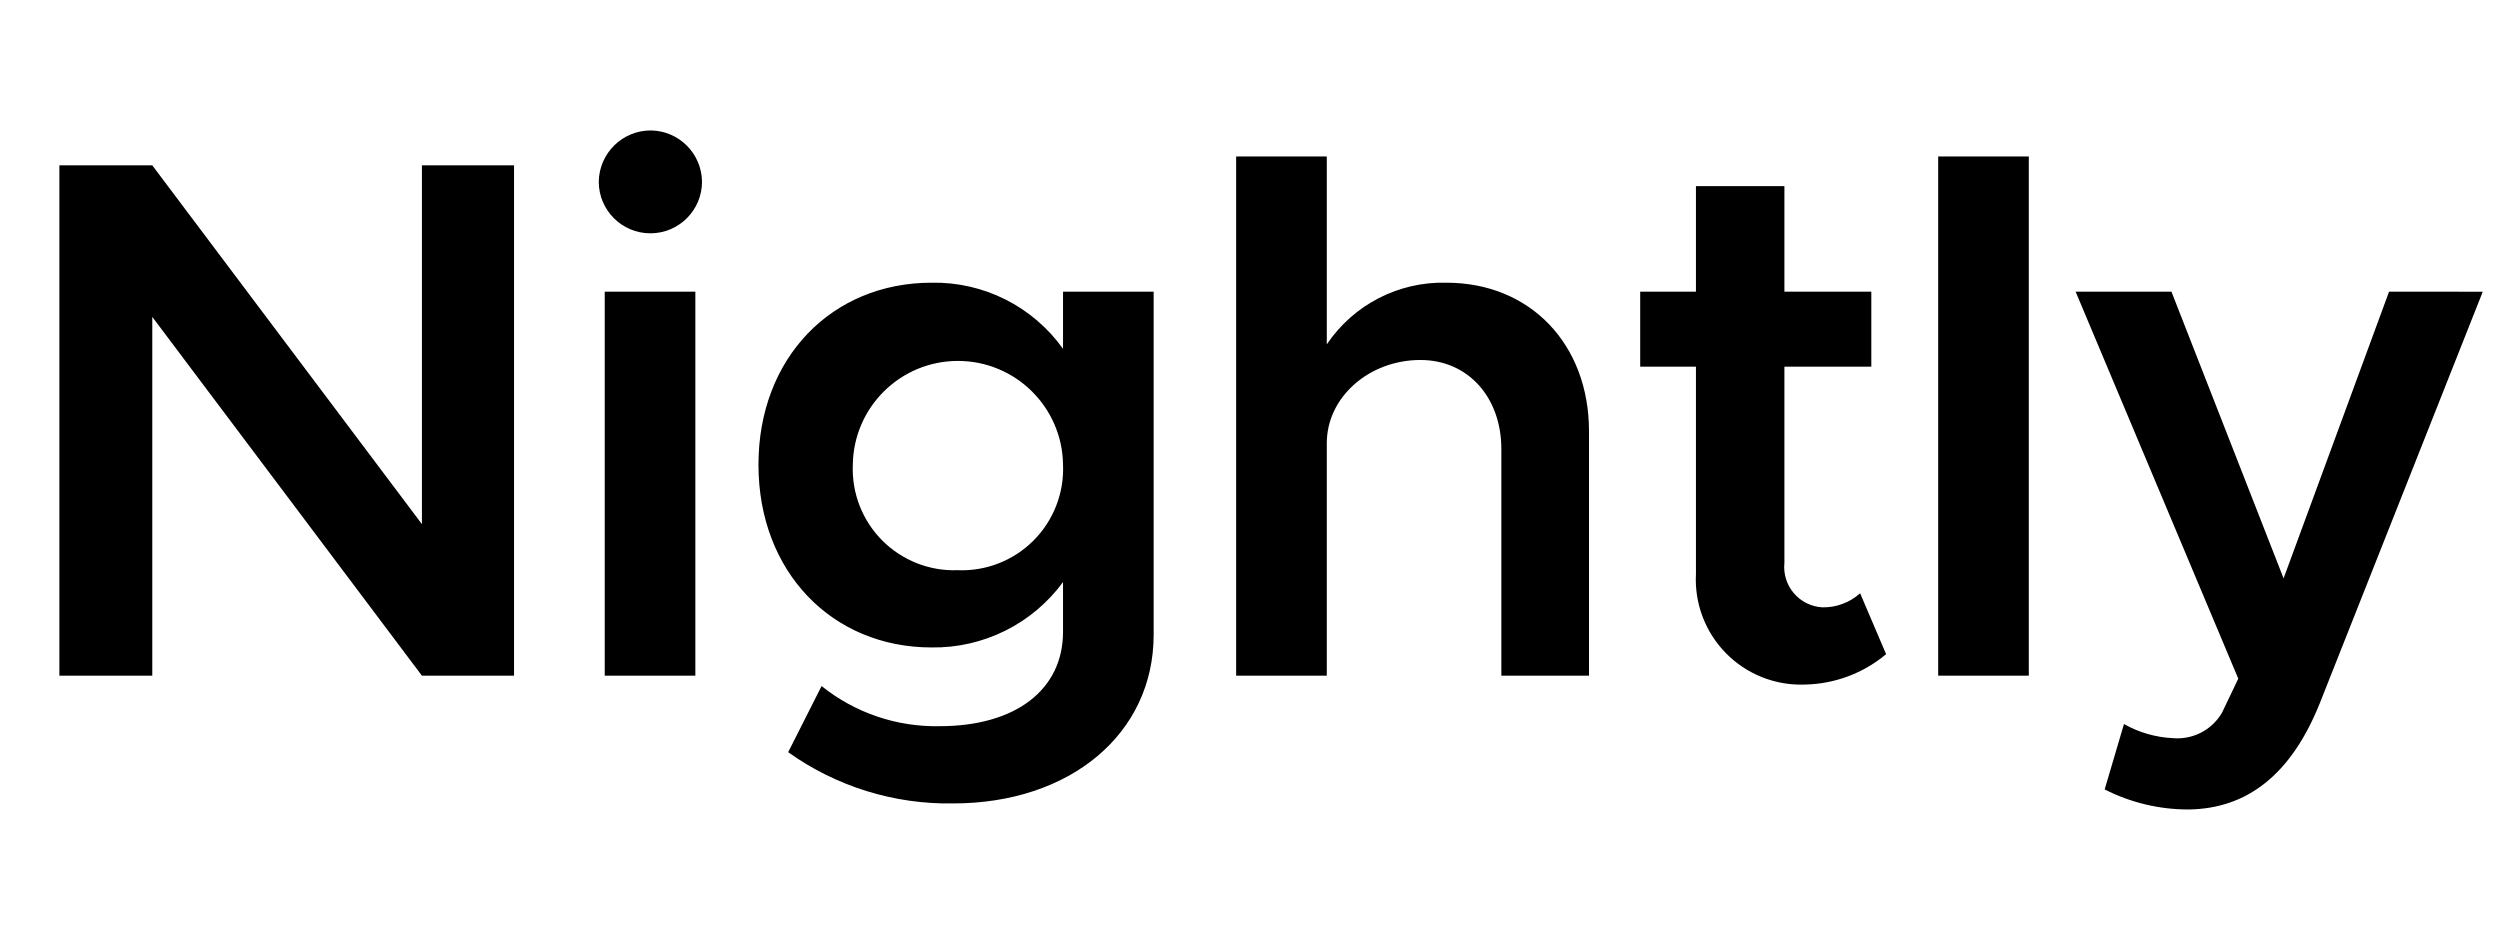
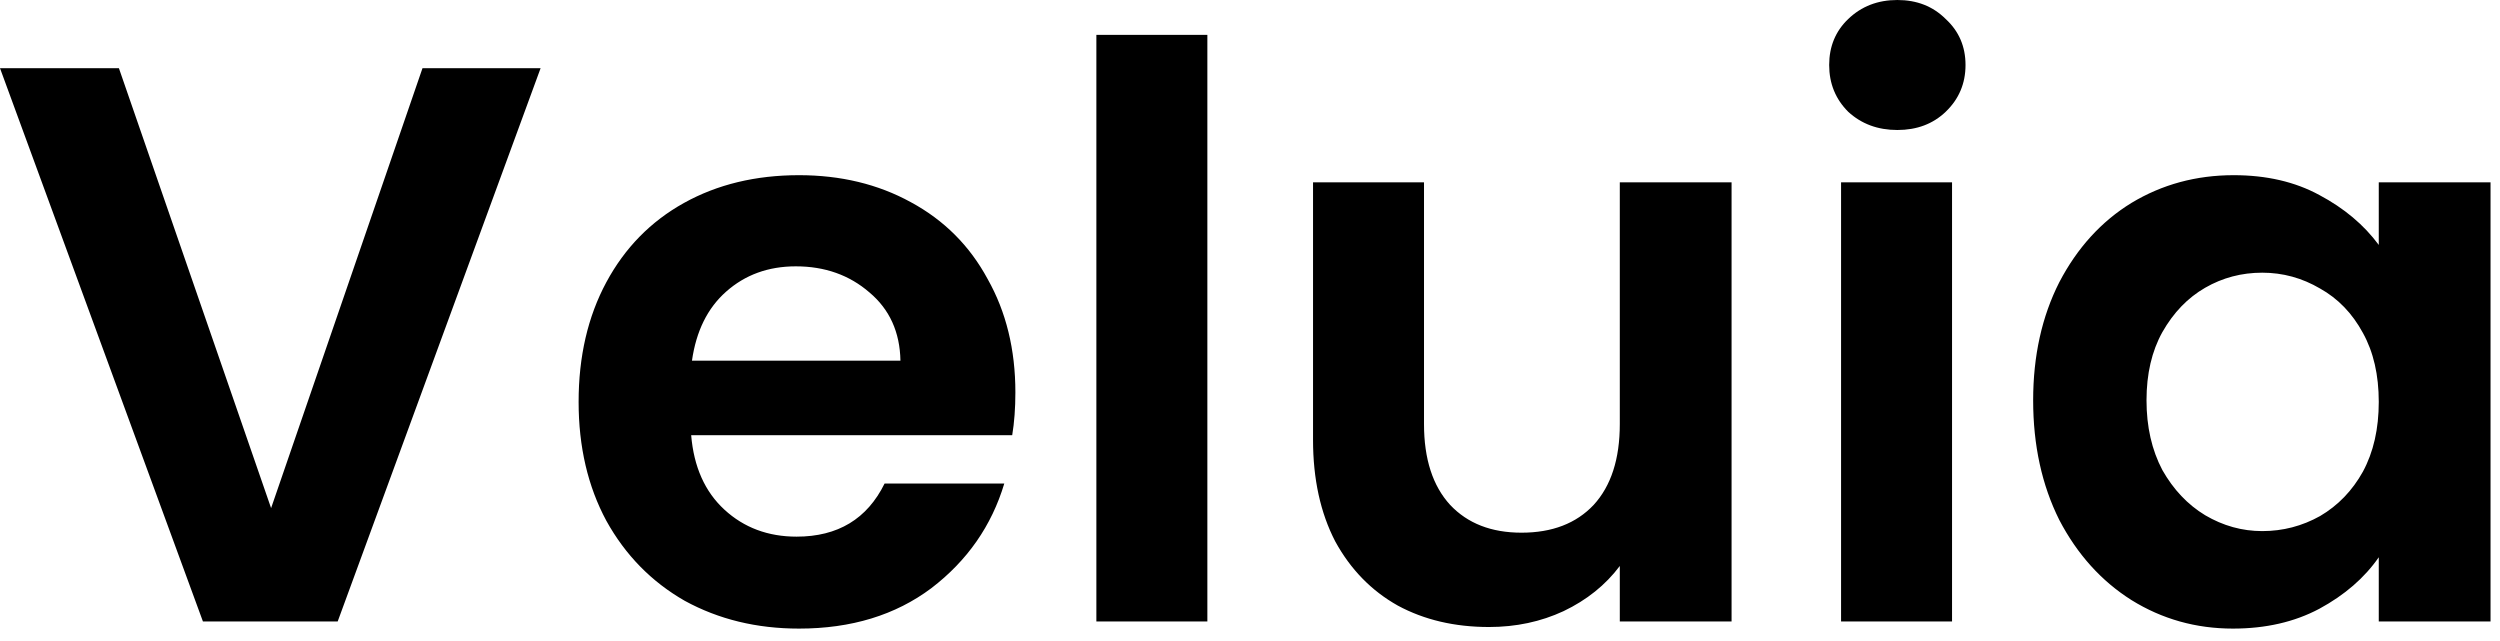
- <svg xmlns="http://www.w3.org/2000/svg" width="148" height="56">
-   <path fill="context-fill #20123a" d="M24.978 31.029L9.015 9.789h-5.5V40h5.5V18.76L24.978 40h5.453V9.789h-5.453zM38.525 7.722a3.078 3.078 0 0 0-3.078 3.034 3.056 3.056 0 1 0 6.112 0 3.069 3.069 0 0 0-3.034-3.034zM35.8 40h5.365V17.265H35.8zm27.131-19.35a9.342 9.342 0 0 0-7.783-3.914c-5.893 0-10.247 4.443-10.247 10.775s4.354 10.818 10.247 10.818a9.479 9.479 0 0 0 7.783-3.87v2.946c0 3.431-2.814 5.585-7.3 5.585a10.814 10.814 0 0 1-6.993-2.375l-1.978 3.914a16.324 16.324 0 0 0 9.762 3.034c6.948 0 11.874-4.133 11.874-9.982V17.265h-5.365zm-6.244 13.106a5.994 5.994 0 0 1-6.2-6.245 6.223 6.223 0 0 1 12.445 0 6 6 0 0 1-6.245 6.245zm28.939-17.02a8.272 8.272 0 0 0-7.08 3.651V9.261H73.18V40h5.366V26.235c0-2.726 2.507-4.924 5.541-4.924 2.814 0 4.793 2.2 4.793 5.276V40h5.189V25.532c0-5.145-3.469-8.796-8.443-8.796zm22.254 19.218a2.392 2.392 0 0 1-2.243-2.639V21.706h5.145v-4.441h-5.145V11.02H100.4v6.245h-3.3v4.441h3.3v12.27a6.223 6.223 0 0 0 6.421 6.551 7.726 7.726 0 0 0 4.837-1.8l-1.539-3.606a3.241 3.241 0 0 1-2.239 0.833zM114.74 40h5.365V9.261h-5.365zm26.693-22.735l-6.245 16.974-6.639-16.974h-5.673l9.63 22.911-0.967 2.023a3.058 3.058 0 0 1-2.9 1.5 6.517 6.517 0 0 1-2.9-0.836l-1.143 3.871a10.907 10.907 0 0 0 4.968 1.187c3.431-0.044 6.07-2.023 7.785-6.333l9.63-24.318z" />
+ <svg xmlns="http://www.w3.org/2000/svg" width="164" height="42" viewBox="0 0 164 42" fill="none">
+   <path fill-rule="evenodd" clip-rule="evenodd" d="M22.152 40.768L35.464 4.472H27.716L17.784 33.332L7.8 4.472H0L13.312 40.768H22.152ZM66.401 28.548C66.539 27.716 66.609 26.78 66.609 25.74C66.609 22.932 66.002 20.453 64.789 18.304C63.61 16.12 61.929 14.439 59.745 13.26C57.595 12.081 55.151 11.492 52.413 11.492C49.57 11.492 47.057 12.099 44.873 13.312C42.689 14.525 40.99 16.259 39.777 18.512C38.563 20.765 37.957 23.383 37.957 26.364C37.957 29.311 38.563 31.911 39.777 34.164C41.025 36.417 42.741 38.168 44.925 39.416C47.143 40.629 49.639 41.236 52.413 41.236C55.845 41.236 58.739 40.352 61.097 38.584C63.454 36.781 65.049 34.493 65.881 31.72H58.029C56.885 34.043 54.961 35.204 52.257 35.204C50.385 35.204 48.807 34.615 47.525 33.436C46.242 32.257 45.514 30.628 45.341 28.548H66.401ZM57.041 19.188C58.358 20.297 59.034 21.788 59.069 23.66H45.393C45.67 21.719 46.415 20.211 47.629 19.136C48.877 18.027 50.402 17.472 52.205 17.472C54.111 17.472 55.723 18.044 57.041 19.188ZM79.203 40.768V2.288H71.922V40.768H79.203ZM106.259 40.768H113.591V11.96H106.259V27.82C106.259 30.108 105.687 31.876 104.543 33.124C103.399 34.337 101.822 34.944 99.811 34.944C97.835 34.944 96.275 34.337 95.131 33.124C93.987 31.876 93.415 30.108 93.415 27.82V11.96H86.135V28.86C86.135 31.425 86.621 33.644 87.591 35.516C88.597 37.353 89.966 38.757 91.699 39.728C93.433 40.664 95.426 41.132 97.679 41.132C99.447 41.132 101.076 40.785 102.567 40.092C104.092 39.364 105.323 38.376 106.259 37.128V40.768ZM121.242 7.332C122.109 8.129 123.183 8.528 124.466 8.528C125.749 8.528 126.806 8.129 127.638 7.332C128.505 6.5 128.938 5.477 128.938 4.264C128.938 3.051 128.505 2.045 127.638 1.248C126.806 0.416 125.749 0 124.466 0C123.183 0 122.109 0.416 121.242 1.248C120.41 2.045 119.994 3.051 119.994 4.264C119.994 5.477 120.41 6.5 121.242 7.332ZM120.774 40.768H128.054V11.96H120.774V40.768ZM135.091 18.512C133.947 20.765 133.375 23.348 133.375 26.26C133.375 29.207 133.947 31.824 135.091 34.112C136.269 36.365 137.847 38.116 139.823 39.364C141.833 40.612 144.052 41.236 146.479 41.236C148.628 41.236 150.517 40.803 152.147 39.936C153.811 39.035 155.111 37.908 156.047 36.556V40.768H163.379V11.96H156.047V16.068C155.076 14.751 153.776 13.659 152.147 12.792C150.552 11.925 148.68 11.492 146.531 11.492C144.069 11.492 141.833 12.099 139.823 13.312C137.847 14.525 136.269 16.259 135.091 18.512ZM155.007 21.84C155.7 23.088 156.047 24.596 156.047 26.364C156.047 28.132 155.7 29.657 155.007 30.94C154.313 32.188 153.377 33.159 152.199 33.852C151.02 34.511 149.755 34.84 148.403 34.84C147.085 34.84 145.837 34.493 144.659 33.8C143.515 33.107 142.579 32.119 141.851 30.836C141.157 29.519 140.811 27.993 140.811 26.26C140.811 24.527 141.157 23.036 141.851 21.788C142.579 20.505 143.515 19.535 144.659 18.876C145.803 18.217 147.051 17.888 148.403 17.888C149.755 17.888 151.02 18.235 152.199 18.928C153.377 19.587 154.313 20.557 155.007 21.84Z" fill="black" />
</svg>
